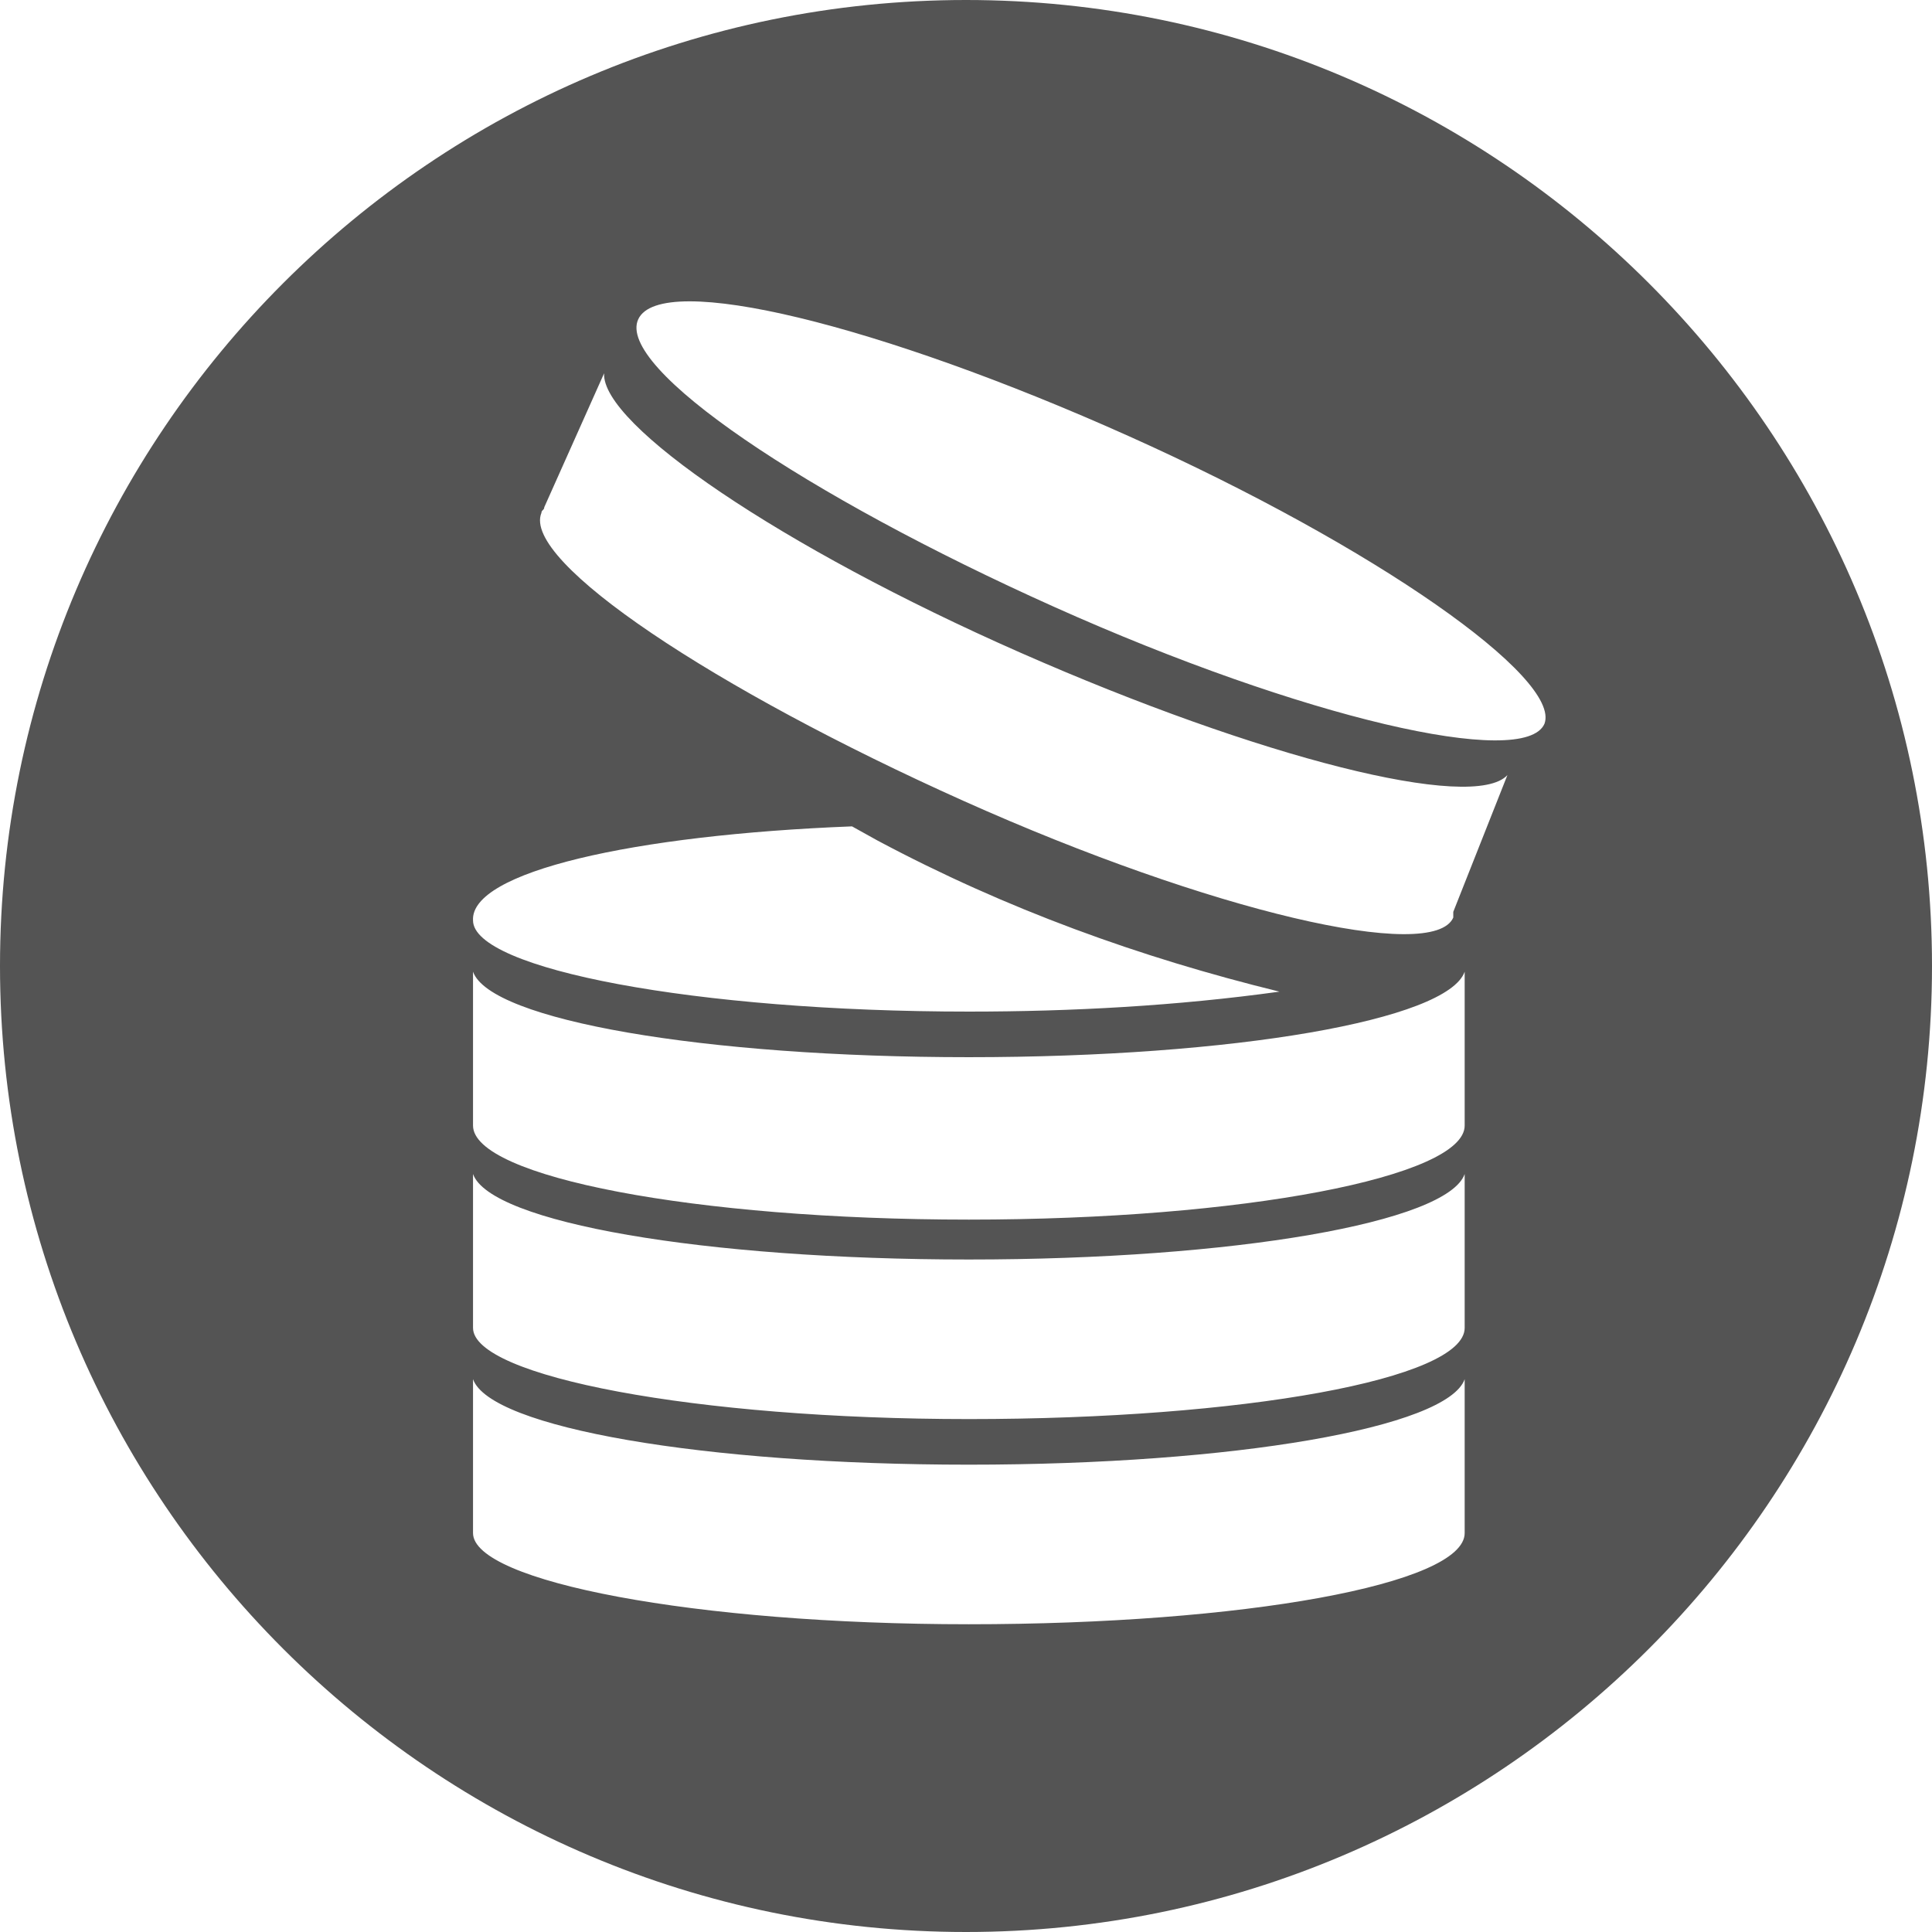
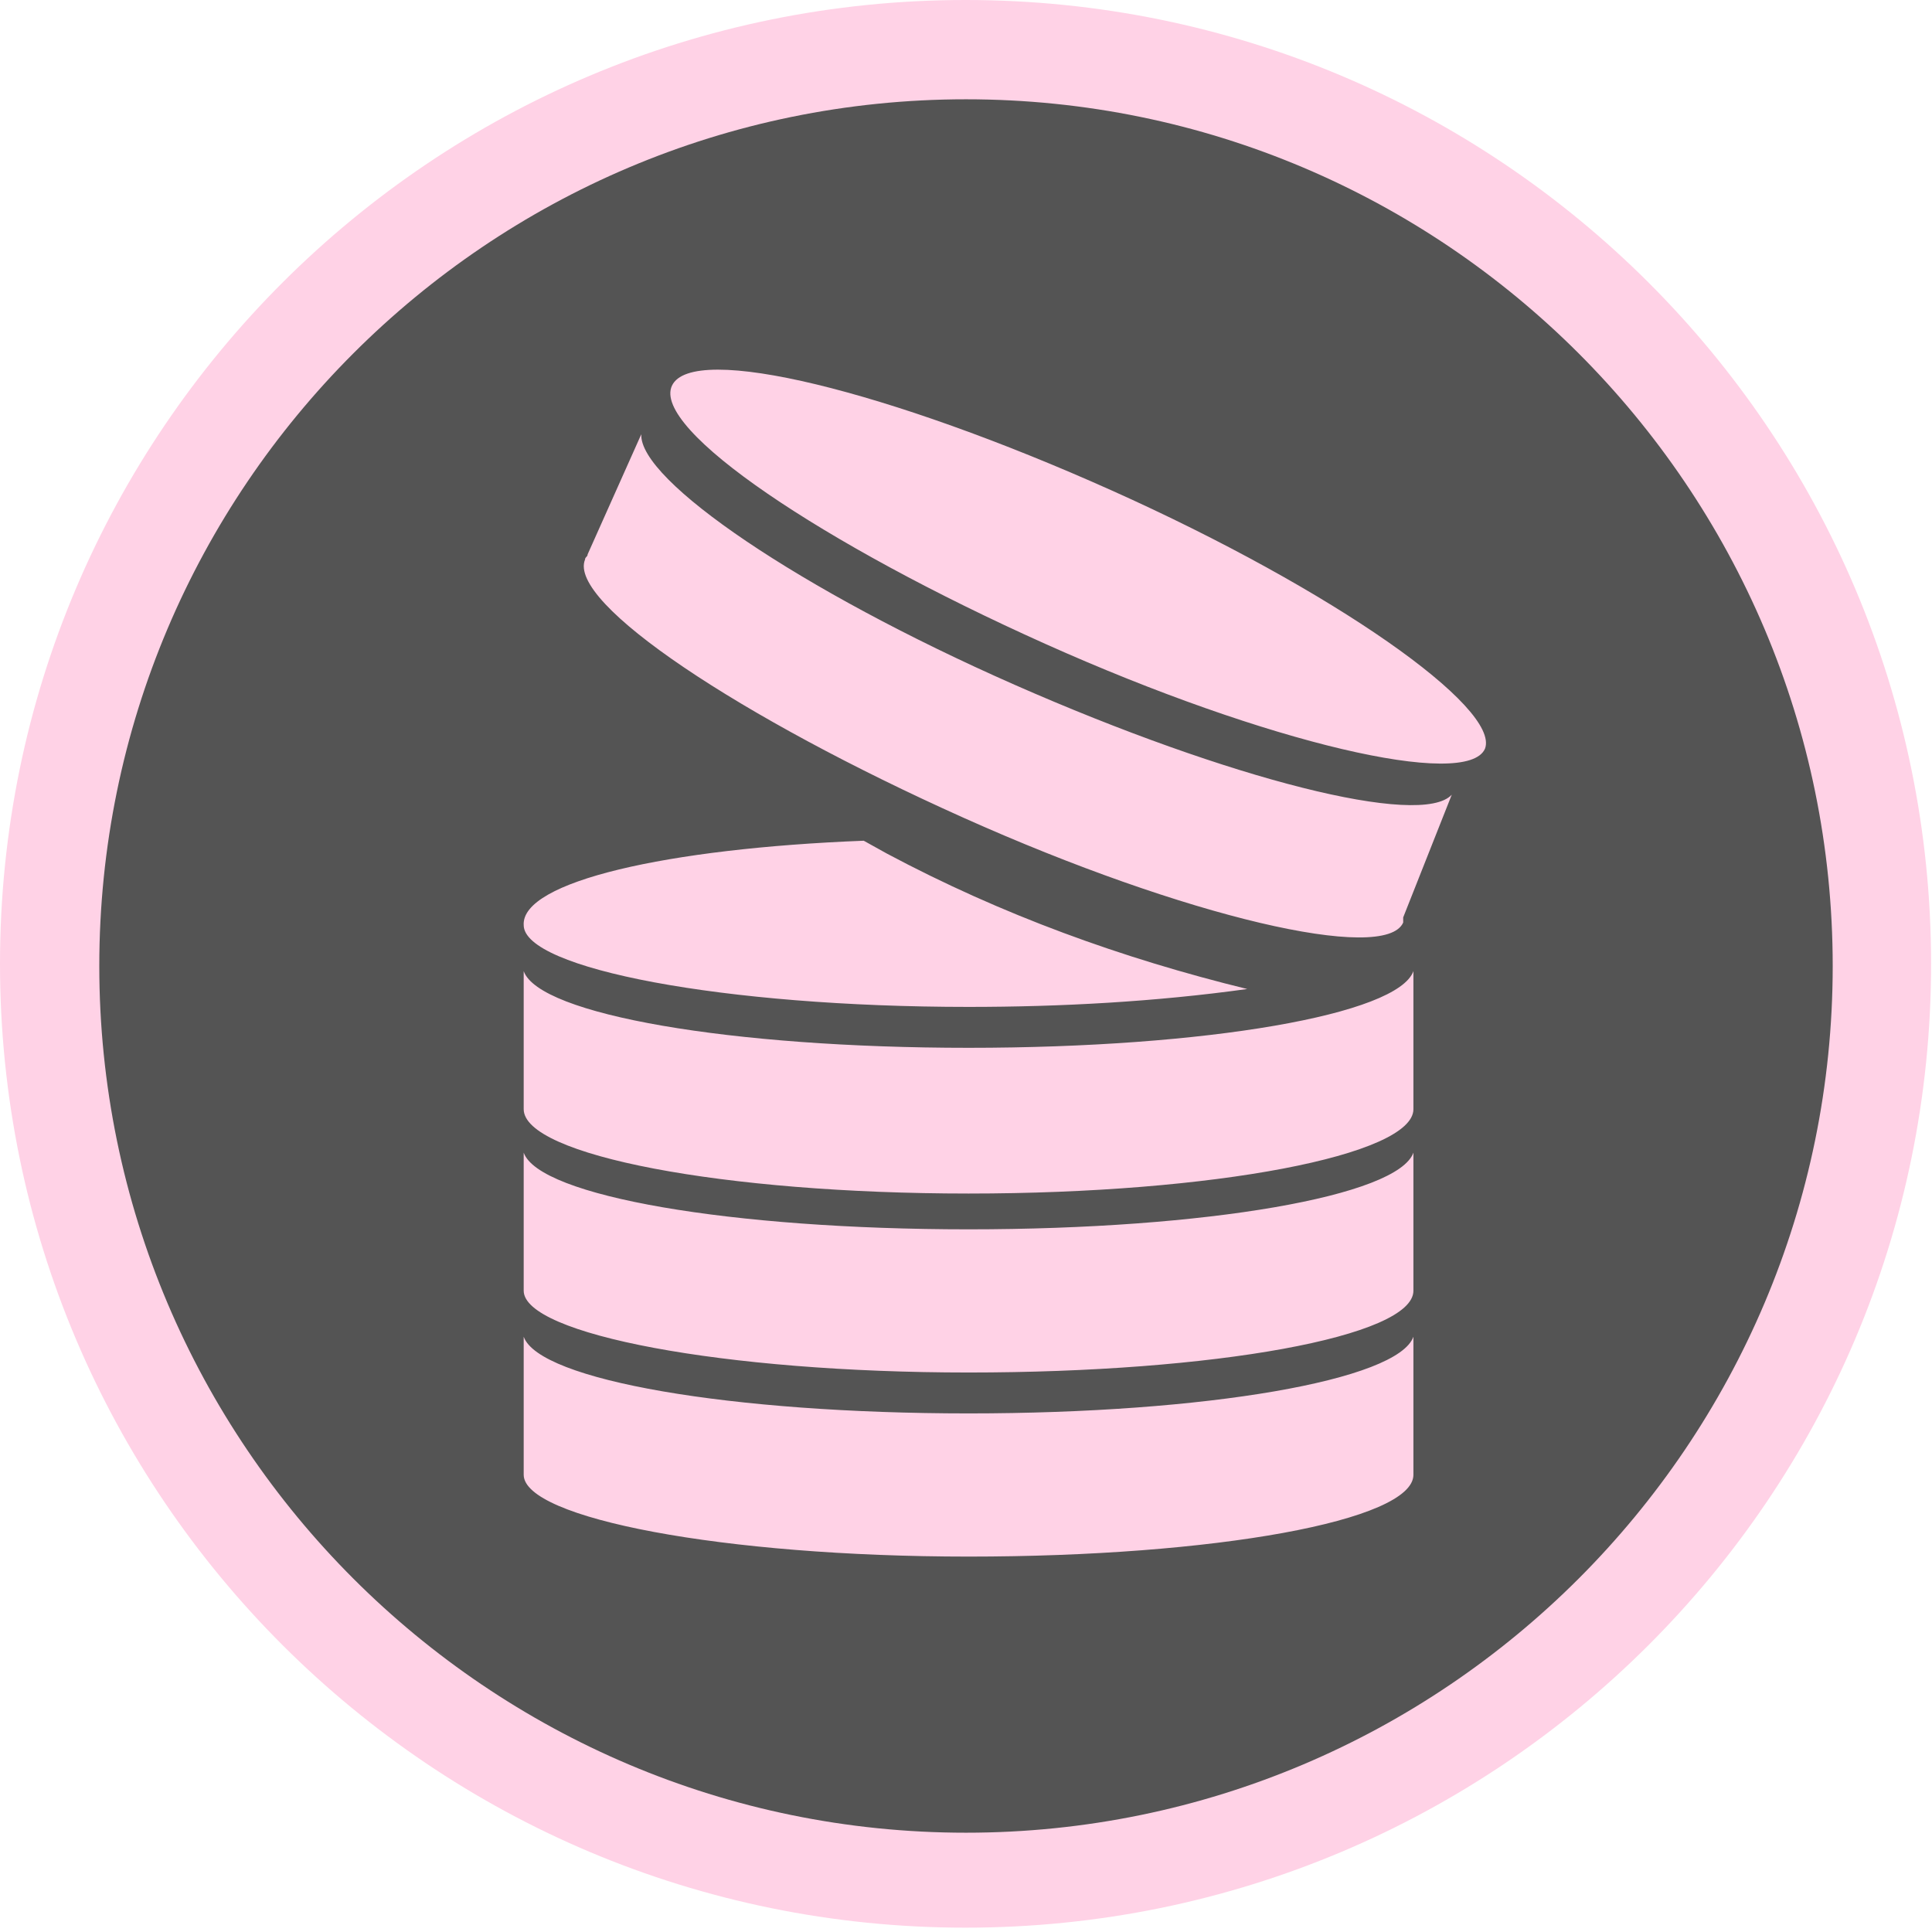
<svg xmlns="http://www.w3.org/2000/svg" version="1.1" id="Capa_1" x="0px" y="0px" viewBox="0 0 67.8 67.8" style="enable-background:new 0 0 67.8 67.8;" xml:space="preserve">
-   <style type="text/css">	.st0{fill:#545454;}</style>
-   <g id="Capa_1-2">
-     <path class="st0" d="M33.9,0C15.2,0,0,15.2,0,33.9s15.2,33.9,33.9,33.9s33.9-15.2,33.9-33.9c0,0,0,0,0,0C67.8,15.2,52.6,0,33.9,0z    M29.9,29l0.9,0.5c4.5,2.4,9.2,4.1,14.1,5.3c-3.6,0.5-7.3,0.7-10.9,0.7c-9.6,0-17.4-1.5-17.4-3.2C16.5,30.6,22.2,29.3,29.9,29   L29.9,29z M51.4,53.6L51.4,53.6c0,0.1,0,0.2,0,0.2c0,1.8-7.8,3.2-17.4,3.2s-17.4-1.5-17.4-3.2c0-0.1,0-0.2,0-0.2h0v-5.2h0   c0.6,1.7,8.1,3,17.4,3s16.8-1.3,17.4-3l0,0L51.4,53.6z M51.4,46.4L51.4,46.4c0,0.1,0,0.2,0,0.2c0,1.8-7.8,3.2-17.4,3.2   s-17.4-1.5-17.4-3.2c0-0.1,0-0.2,0-0.2h0v-5.2h0c0.6,1.7,8.1,3,17.4,3s16.8-1.3,17.4-3l0,0L51.4,46.4z M51.4,39.3L51.4,39.3   c0,0.1,0,0.2,0,0.2c0,1.8-7.8,3.3-17.4,3.3s-17.4-1.5-17.4-3.3c0-0.1,0-0.2,0-0.2h0v-5.2h0c0.6,1.7,8.1,3,17.4,3s16.8-1.3,17.4-3   l0,0L51.4,39.3z M51,32L51,32c0,0.1,0,0.2,0,0.2c-0.7,1.6-8.5-0.2-17.2-4.1S18.3,19.7,19,18c0-0.1,0.1-0.1,0.1-0.2l0,0l2.1-4.7l0,0   c-0.1,1.8,6.2,6.1,14.6,9.8s15.9,5.6,17.1,4.3l0,0L51,32z M54.2,25.4c-0.7,1.6-8.5-0.2-17.2-4.1s-15.4-8.4-14.6-10.1   s8.5,0.2,17.2,4.1S54.8,23.8,54.2,25.4L54.2,25.4z" />
+   <defs id="defs10" />
+   <style type="text/css" id="style2">	.st0{fill:#545454;}</style>
+   <ellipse style="fill:#ffd2e6;fill-opacity:1" id="path849" cx="33.884" cy="33.824" rx="33.884" ry="33.824" />
+   <g id="Capa_1-2" transform="matrix(0.8972125,0,0,0.8972125,3.484495,3.484495)">
+     <path class="st0" d="M 33.9,0 C 15.2,0 0,15.2 0,33.9 c 0,18.7 15.2,33.9 33.9,33.9 18.7,0 33.9,-15.2 33.9,-33.9 0,0 0,0 0,0 C 67.8,15.2 52.6,0 33.9,0 Z m -4,29 0.9,0.5 c 4.5,2.4 9.2,4.1 14.1,5.3 -3.6,0.5 -7.3,0.7 -10.9,0.7 -9.6,0 -17.4,-1.5 -17.4,-3.2 -0.1,-1.7 5.6,-3 13.3,-3.3 z m 21.5,24.6 v 0 c 0,0.1 0,0.2 0,0.2 0,1.8 -7.8,3.2 -17.4,3.2 -9.6,0 -17.4,-1.5 -17.4,-3.2 0,-0.1 0,-0.2 0,-0.2 v 0 -5.2 0 c 0.6,1.7 8.1,3 17.4,3 9.3,0 16.8,-1.3 17.4,-3 v 0 z m 0,-7.2 v 0 c 0,0.1 0,0.2 0,0.2 0,1.8 -7.8,3.2 -17.4,3.2 -9.6,0 -17.4,-1.5 -17.4,-3.2 0,-0.1 0,-0.2 0,-0.2 v 0 -5.2 0 c 0.6,1.7 8.1,3 17.4,3 9.3,0 16.8,-1.3 17.4,-3 v 0 z m 0,-7.1 v 0 c 0,0.1 0,0.2 0,0.2 0,1.8 -7.8,3.3 -17.4,3.3 -9.6,0 -17.4,-1.5 -17.4,-3.3 0,-0.1 0,-0.2 0,-0.2 v 0 -5.2 0 c 0.6,1.7 8.1,3 17.4,3 9.3,0 16.8,-1.3 17.4,-3 v 0 z M 51,32 v 0 c 0,0.1 0,0.2 0,0.2 C 50.3,33.8 42.5,32 33.8,28.1 25.1,24.2 18.3,19.7 19,18 c 0,-0.1 0.1,-0.1 0.1,-0.2 v 0 l 2.1,-4.7 v 0 c -0.1,1.8 6.2,6.1 14.6,9.8 8.4,3.7 15.9,5.6 17.1,4.3 v 0 z m 3.2,-6.6 C 53.5,27 45.7,25.2 37,21.3 28.3,17.4 21.6,12.9 22.4,11.2 c 0.8,-1.7 8.5,0.2 17.2,4.1 8.7,3.9 15.2,8.5 14.6,10.1 z" id="path4" />
  </g>
</svg>
